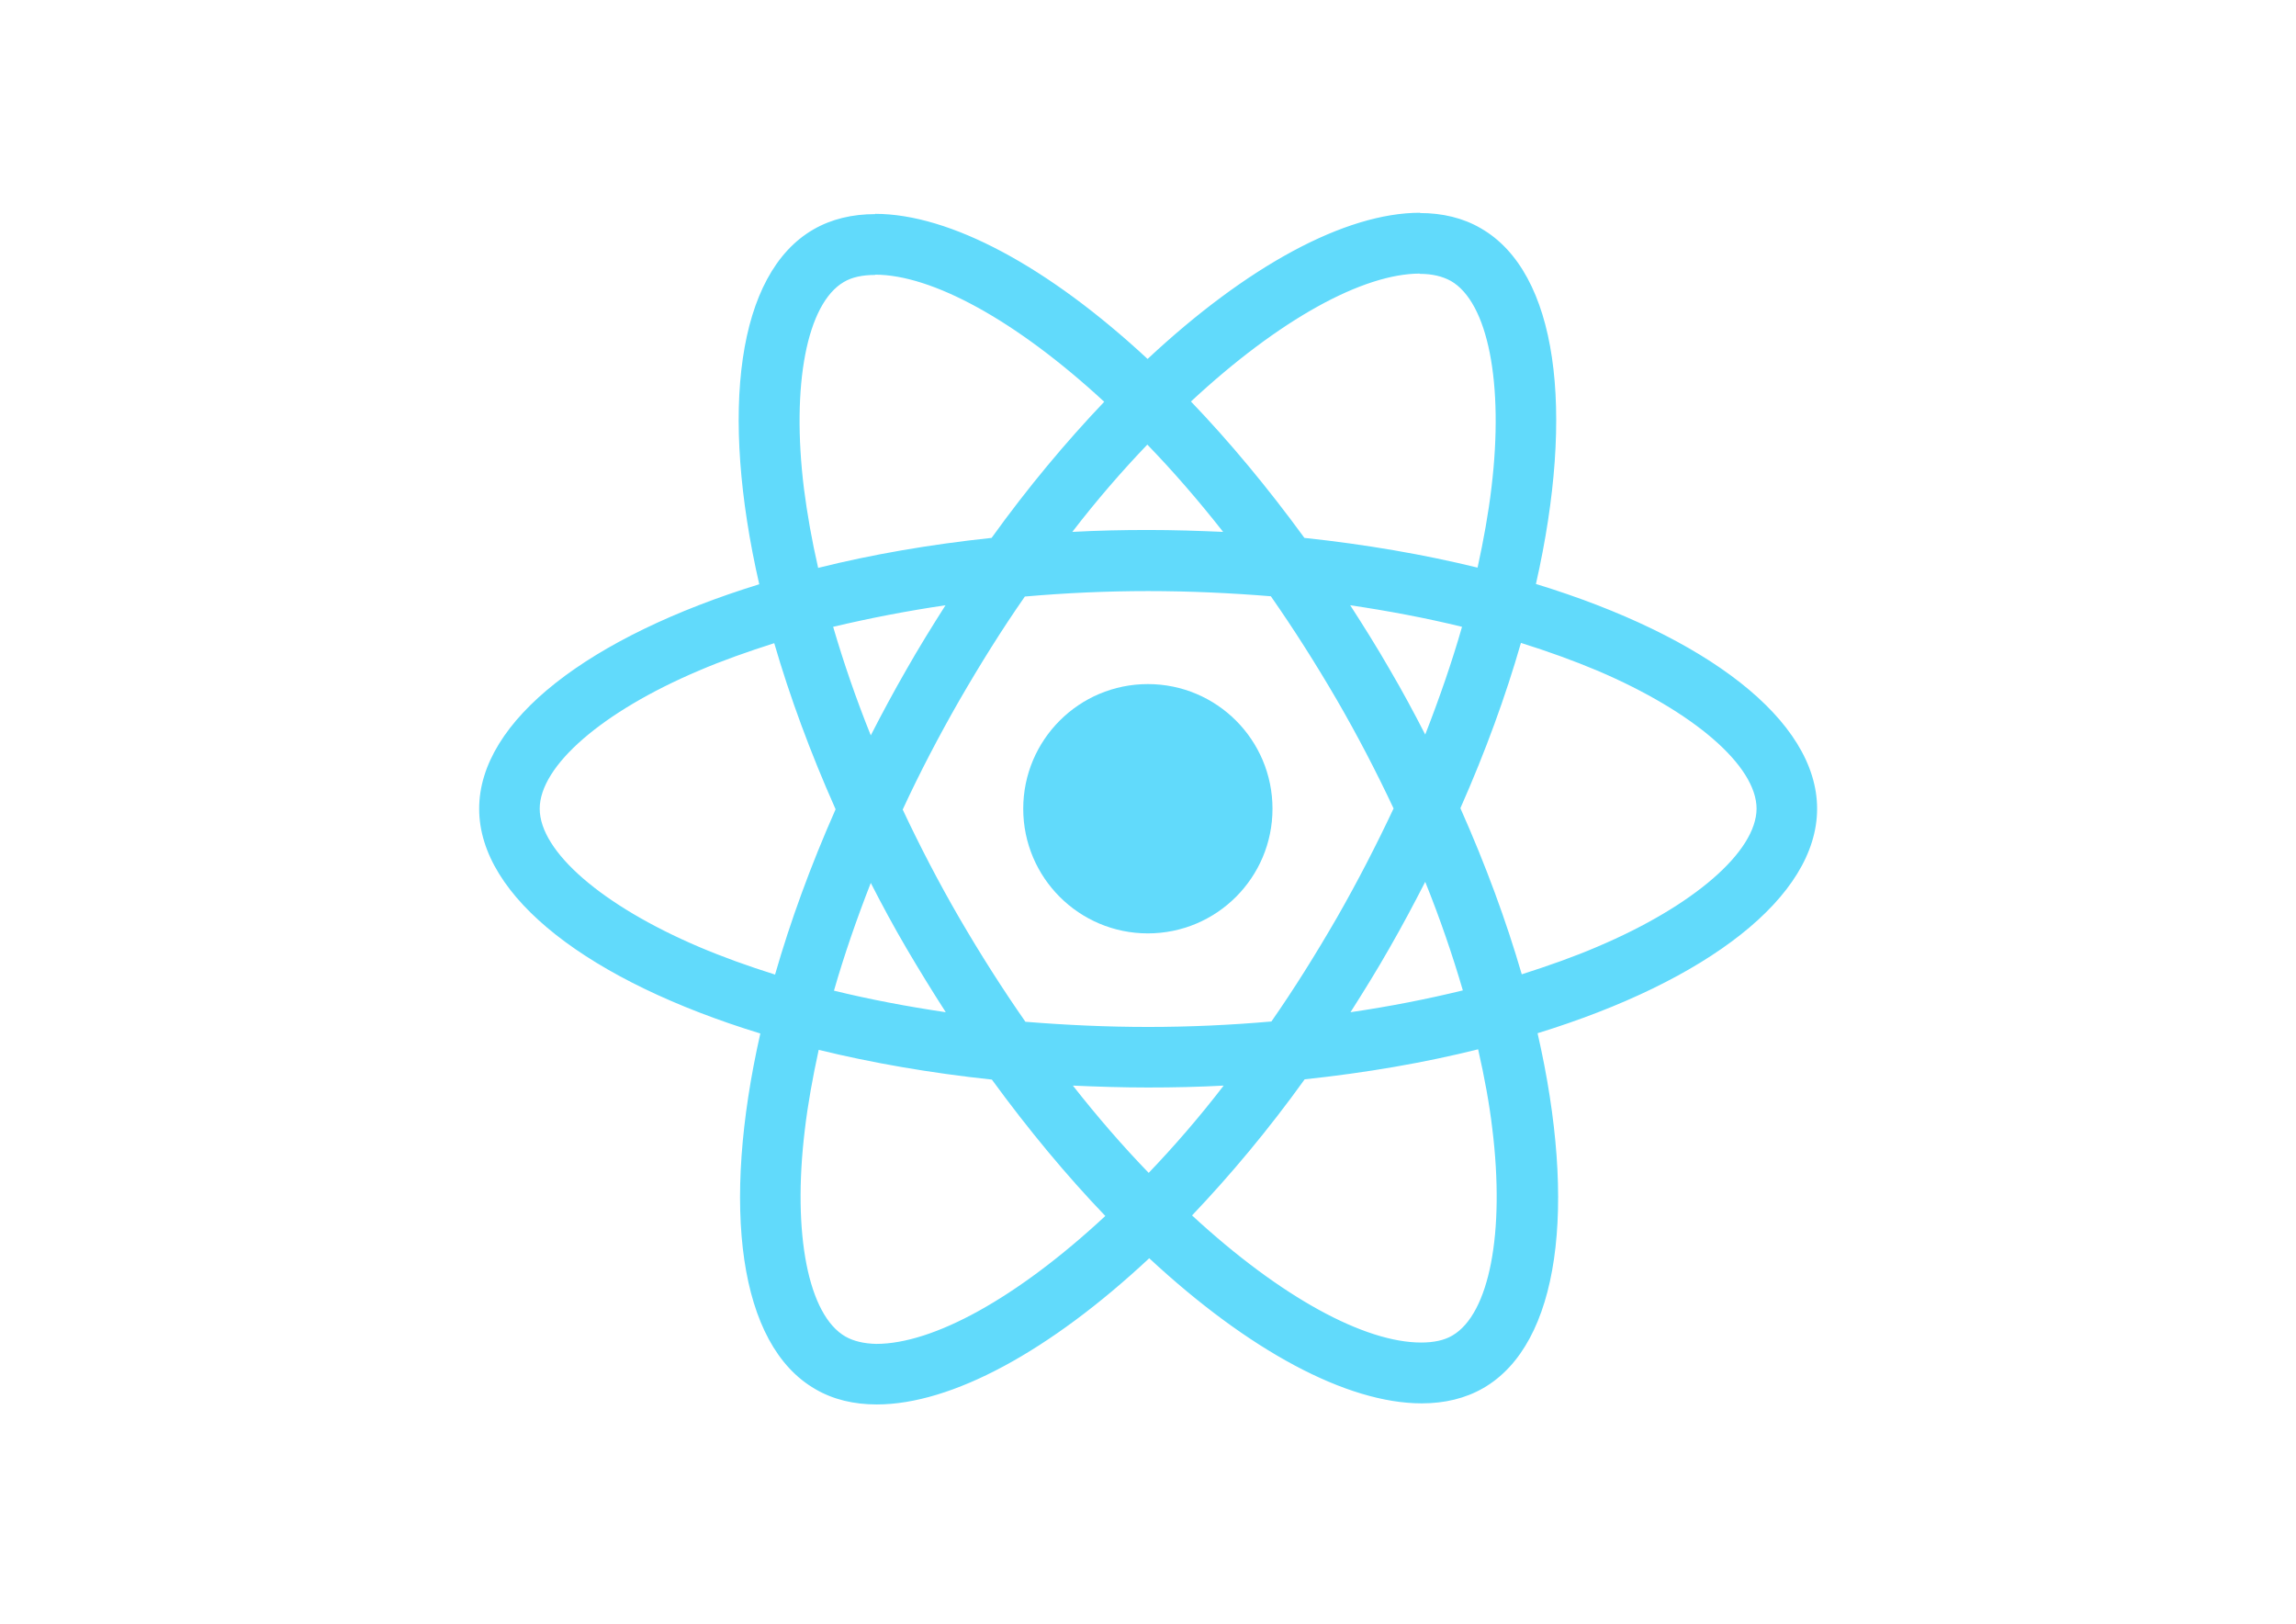
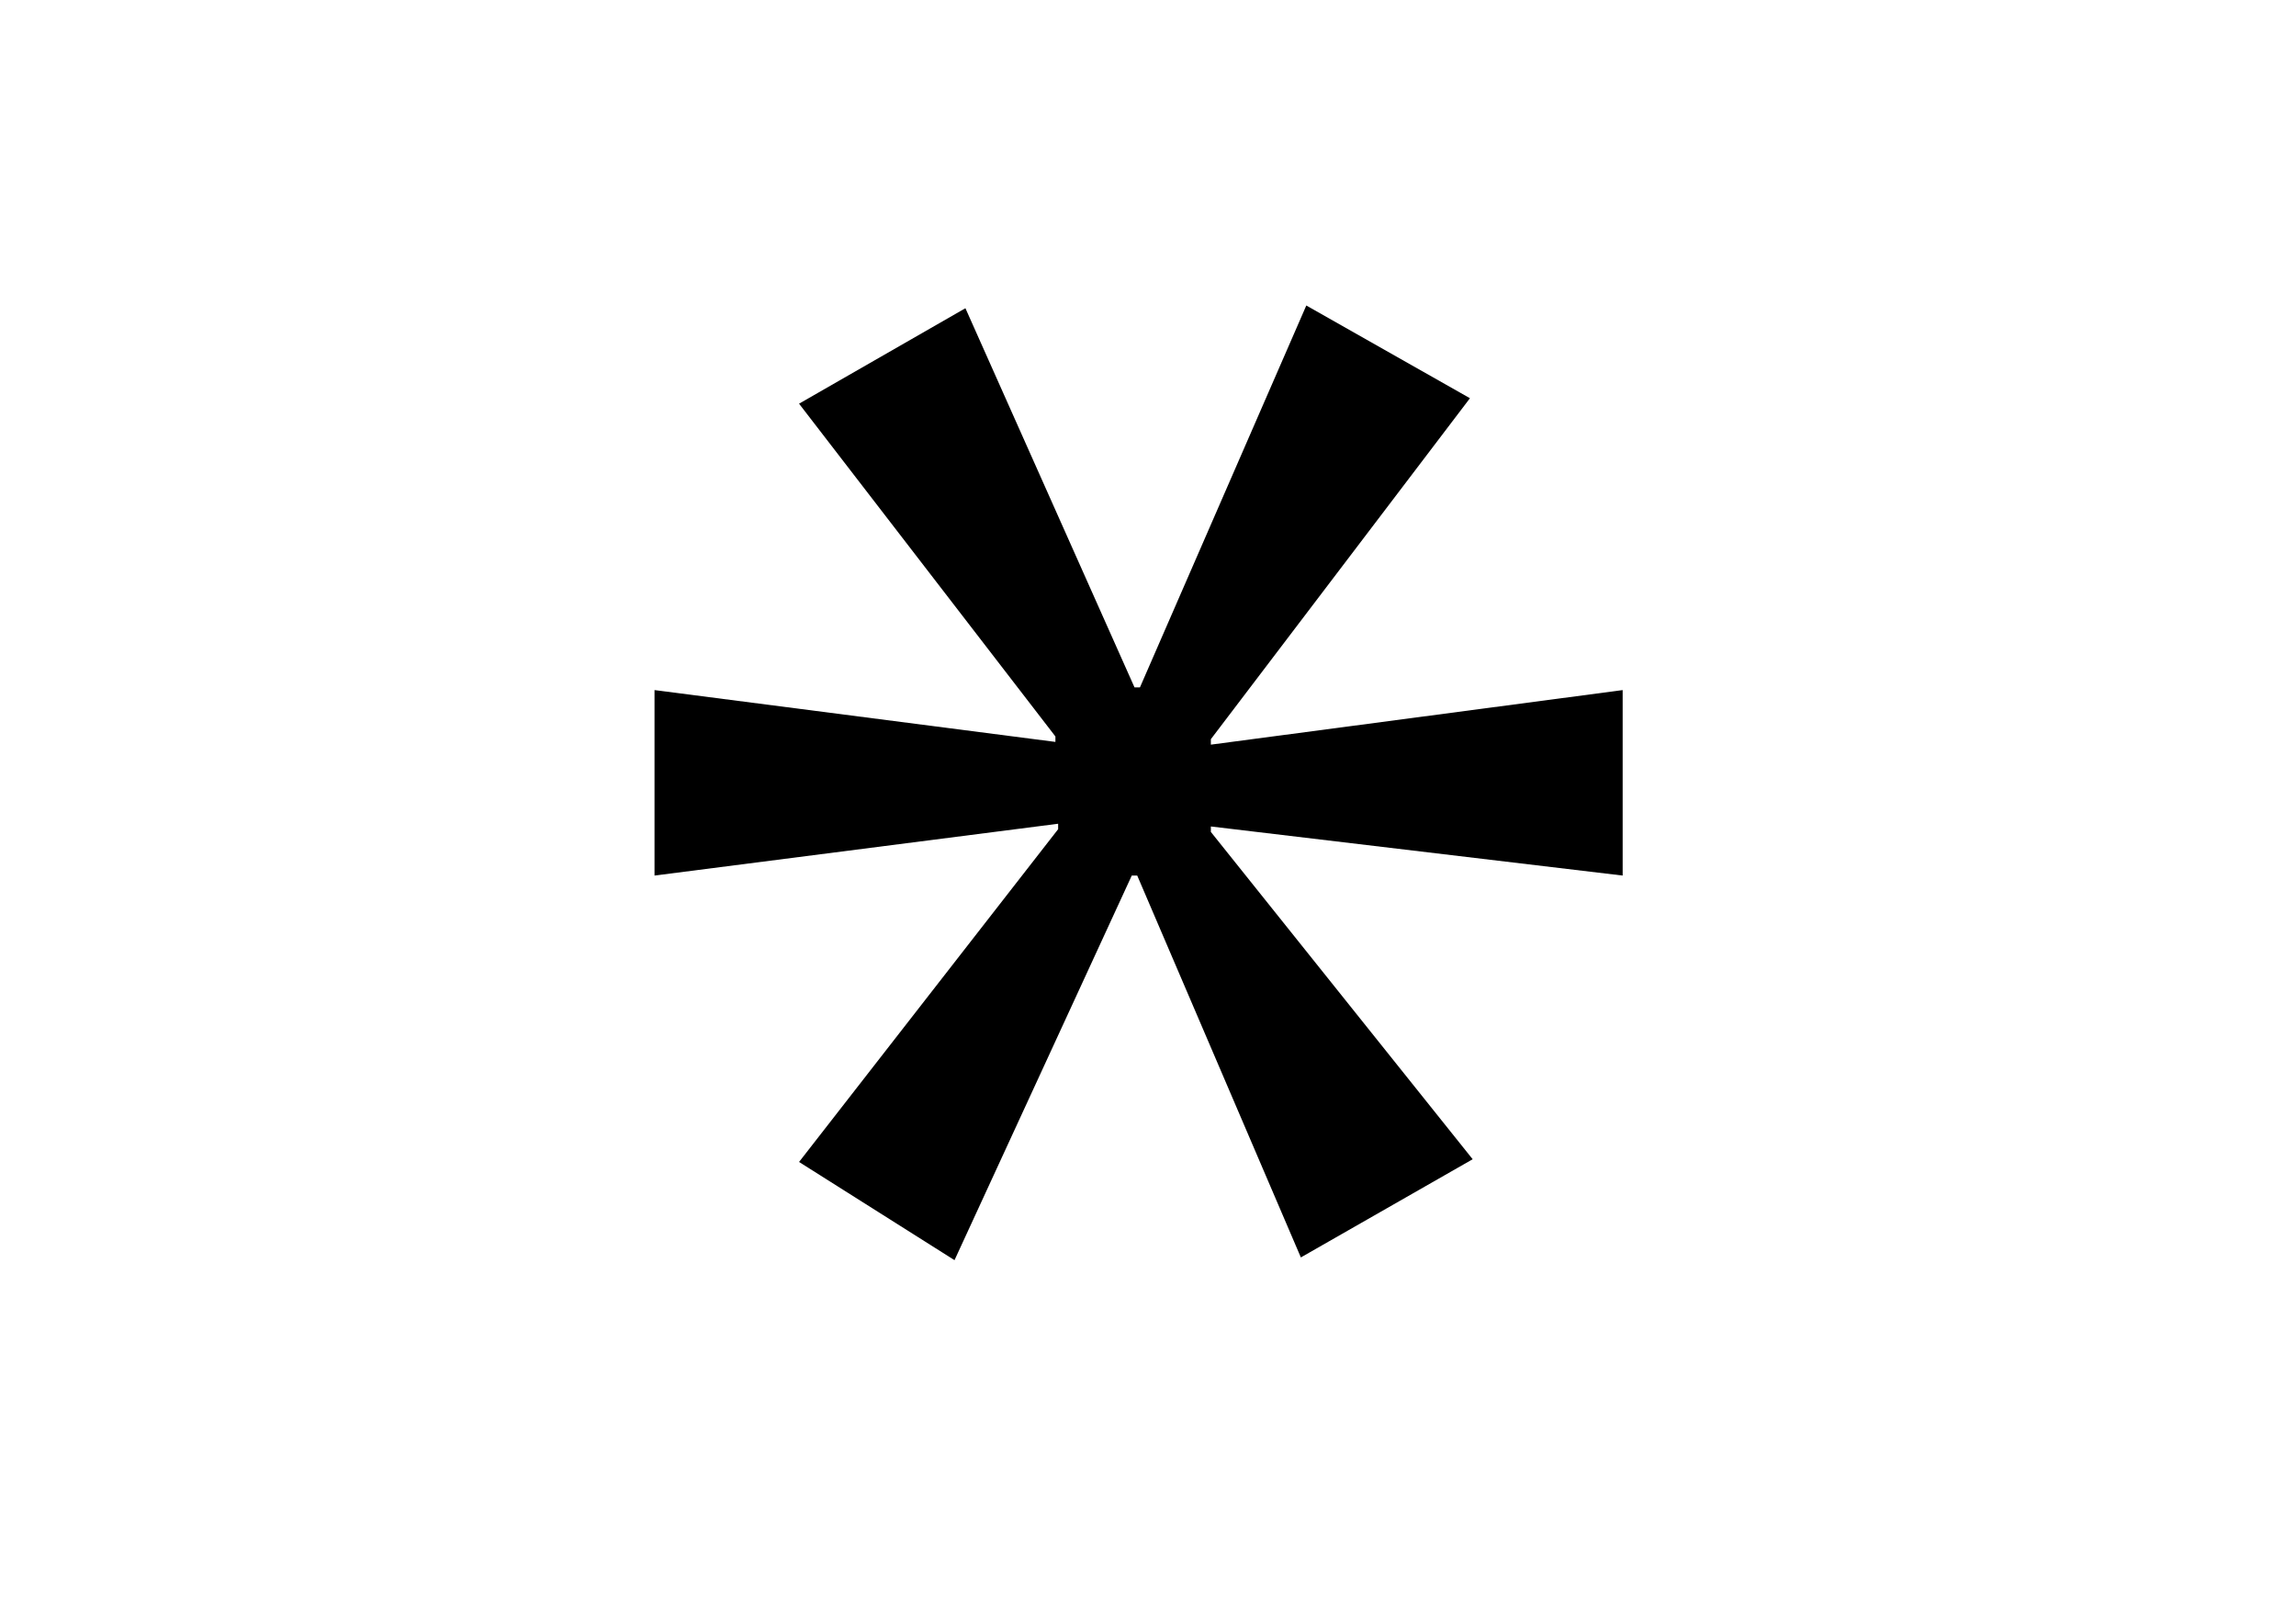
- <svg xmlns="http://www.w3.org/2000/svg" viewBox="0 0 841.9 595.3">
-   <g fill="#61DAFB">
-     <path d="M666.3 296.5c0-32.5-40.7-63.3-103.1-82.4 14.4-63.6 8-114.2-20.2-130.4-6.5-3.8-14.1-5.6-22.4-5.6v22.3c4.6 0 8.3.9 11.4 2.6 13.6 7.8 19.5 37.5 14.9 75.7-1.1 9.4-2.9 19.3-5.1 29.4-19.6-4.8-41-8.5-63.5-10.9-13.5-18.5-27.5-35.3-41.6-50 32.6-30.3 63.2-46.9 84-46.9V78c-27.5 0-63.5 19.6-99.9 53.6-36.4-33.8-72.4-53.2-99.9-53.2v22.3c20.7 0 51.4 16.5 84 46.6-14 14.7-28 31.4-41.3 49.9-22.6 2.4-44 6.1-63.6 11-2.3-10-4-19.7-5.2-29-4.7-38.2 1.1-67.9 14.6-75.8 3-1.8 6.9-2.6 11.5-2.6V78.5c-8.4 0-16 1.8-22.6 5.6-28.1 16.2-34.4 66.7-19.9 130.1-62.2 19.2-102.7 49.9-102.7 82.3 0 32.5 40.7 63.3 103.1 82.4-14.4 63.6-8 114.2 20.2 130.4 6.5 3.8 14.1 5.6 22.5 5.6 27.5 0 63.5-19.6 99.9-53.6 36.4 33.8 72.4 53.2 99.9 53.2 8.4 0 16-1.8 22.6-5.6 28.1-16.2 34.4-66.7 19.9-130.1 62-19.1 102.5-49.9 102.5-82.3zm-130.2-66.7c-3.7 12.9-8.3 26.2-13.5 39.5-4.1-8-8.4-16-13.1-24-4.6-8-9.5-15.8-14.4-23.4 14.2 2.1 27.9 4.7 41 7.9zm-45.8 106.5c-7.8 13.5-15.8 26.3-24.1 38.2-14.9 1.3-30 2-45.2 2-15.1 0-30.2-.7-45-1.9-8.3-11.9-16.4-24.6-24.2-38-7.6-13.1-14.5-26.4-20.8-39.8 6.2-13.4 13.2-26.8 20.7-39.9 7.8-13.5 15.8-26.3 24.1-38.2 14.9-1.3 30-2 45.2-2 15.1 0 30.2.7 45 1.9 8.3 11.9 16.4 24.6 24.2 38 7.6 13.1 14.5 26.4 20.8 39.8-6.3 13.4-13.2 26.8-20.7 39.9zm32.3-13c5.4 13.4 10 26.8 13.8 39.8-13.1 3.2-26.9 5.9-41.2 8 4.9-7.7 9.8-15.6 14.4-23.7 4.6-8 8.9-16.1 13-24.1zM421.2 430c-9.3-9.6-18.6-20.3-27.8-32 9 .4 18.2.7 27.5.7 9.4 0 18.7-.2 27.8-.7-9 11.7-18.3 22.4-27.5 32zm-74.4-58.9c-14.2-2.1-27.9-4.7-41-7.9 3.7-12.9 8.3-26.2 13.5-39.5 4.1 8 8.4 16 13.1 24 4.7 8 9.5 15.8 14.4 23.4zM420.7 163c9.3 9.6 18.6 20.3 27.8 32-9-.4-18.2-.7-27.5-.7-9.4 0-18.7.2-27.8.7 9-11.7 18.3-22.4 27.5-32zm-74 58.9c-4.9 7.7-9.8 15.6-14.4 23.7-4.6 8-8.9 16-13 24-5.4-13.4-10-26.8-13.8-39.8 13.1-3.1 26.9-5.8 41.2-7.9zm-90.5 125.2c-35.4-15.1-58.3-34.9-58.3-50.6 0-15.7 22.9-35.6 58.3-50.6 8.6-3.7 18-7 27.7-10.1 5.7 19.6 13.2 40 22.5 60.9-9.2 20.8-16.6 41.1-22.2 60.6-9.9-3.1-19.3-6.5-28-10.2zM310 490c-13.6-7.8-19.5-37.5-14.9-75.7 1.1-9.4 2.9-19.3 5.1-29.4 19.6 4.8 41 8.5 63.5 10.9 13.5 18.5 27.5 35.3 41.6 50-32.6 30.3-63.2 46.9-84 46.9-4.5-.1-8.3-1-11.3-2.7zm237.2-76.2c4.7 38.2-1.1 67.9-14.6 75.8-3 1.8-6.9 2.6-11.5 2.6-20.7 0-51.4-16.5-84-46.6 14-14.7 28-31.4 41.3-49.9 22.6-2.4 44-6.1 63.6-11 2.3 10.1 4.1 19.8 5.2 29.1zm38.5-66.7c-8.6 3.7-18 7-27.7 10.1-5.7-19.6-13.2-40-22.5-60.9 9.2-20.8 16.6-41.1 22.2-60.6 9.9 3.1 19.3 6.5 28.1 10.2 35.4 15.1 58.3 34.9 58.3 50.6-.1 15.7-23 35.6-58.4 50.6zM320.8 78.4z" />
-     <circle cx="420.9" cy="296.5" r="45.7" />
-     <path d="M520.5 78.1z" />
+ <svg xmlns="http://www.w3.org/2000/svg" version="1.1" id="Layer_1" x="0px" y="0px" viewBox="0 0 841.9 595.3" style="enable-background:new 0 0 841.9 595.3;" xml:space="preserve">
+   <g>
+     <path d="M539,146l-95,125v2l151-20v68l-151-18v2l96,120l-63,36l-60-140h-2l-65,141l-57-36l95-122v-2l-148,19v-68l147,19v-2l-94-122   l61-35l62,139h2l61-140L539,146z" />
  </g>
</svg>
